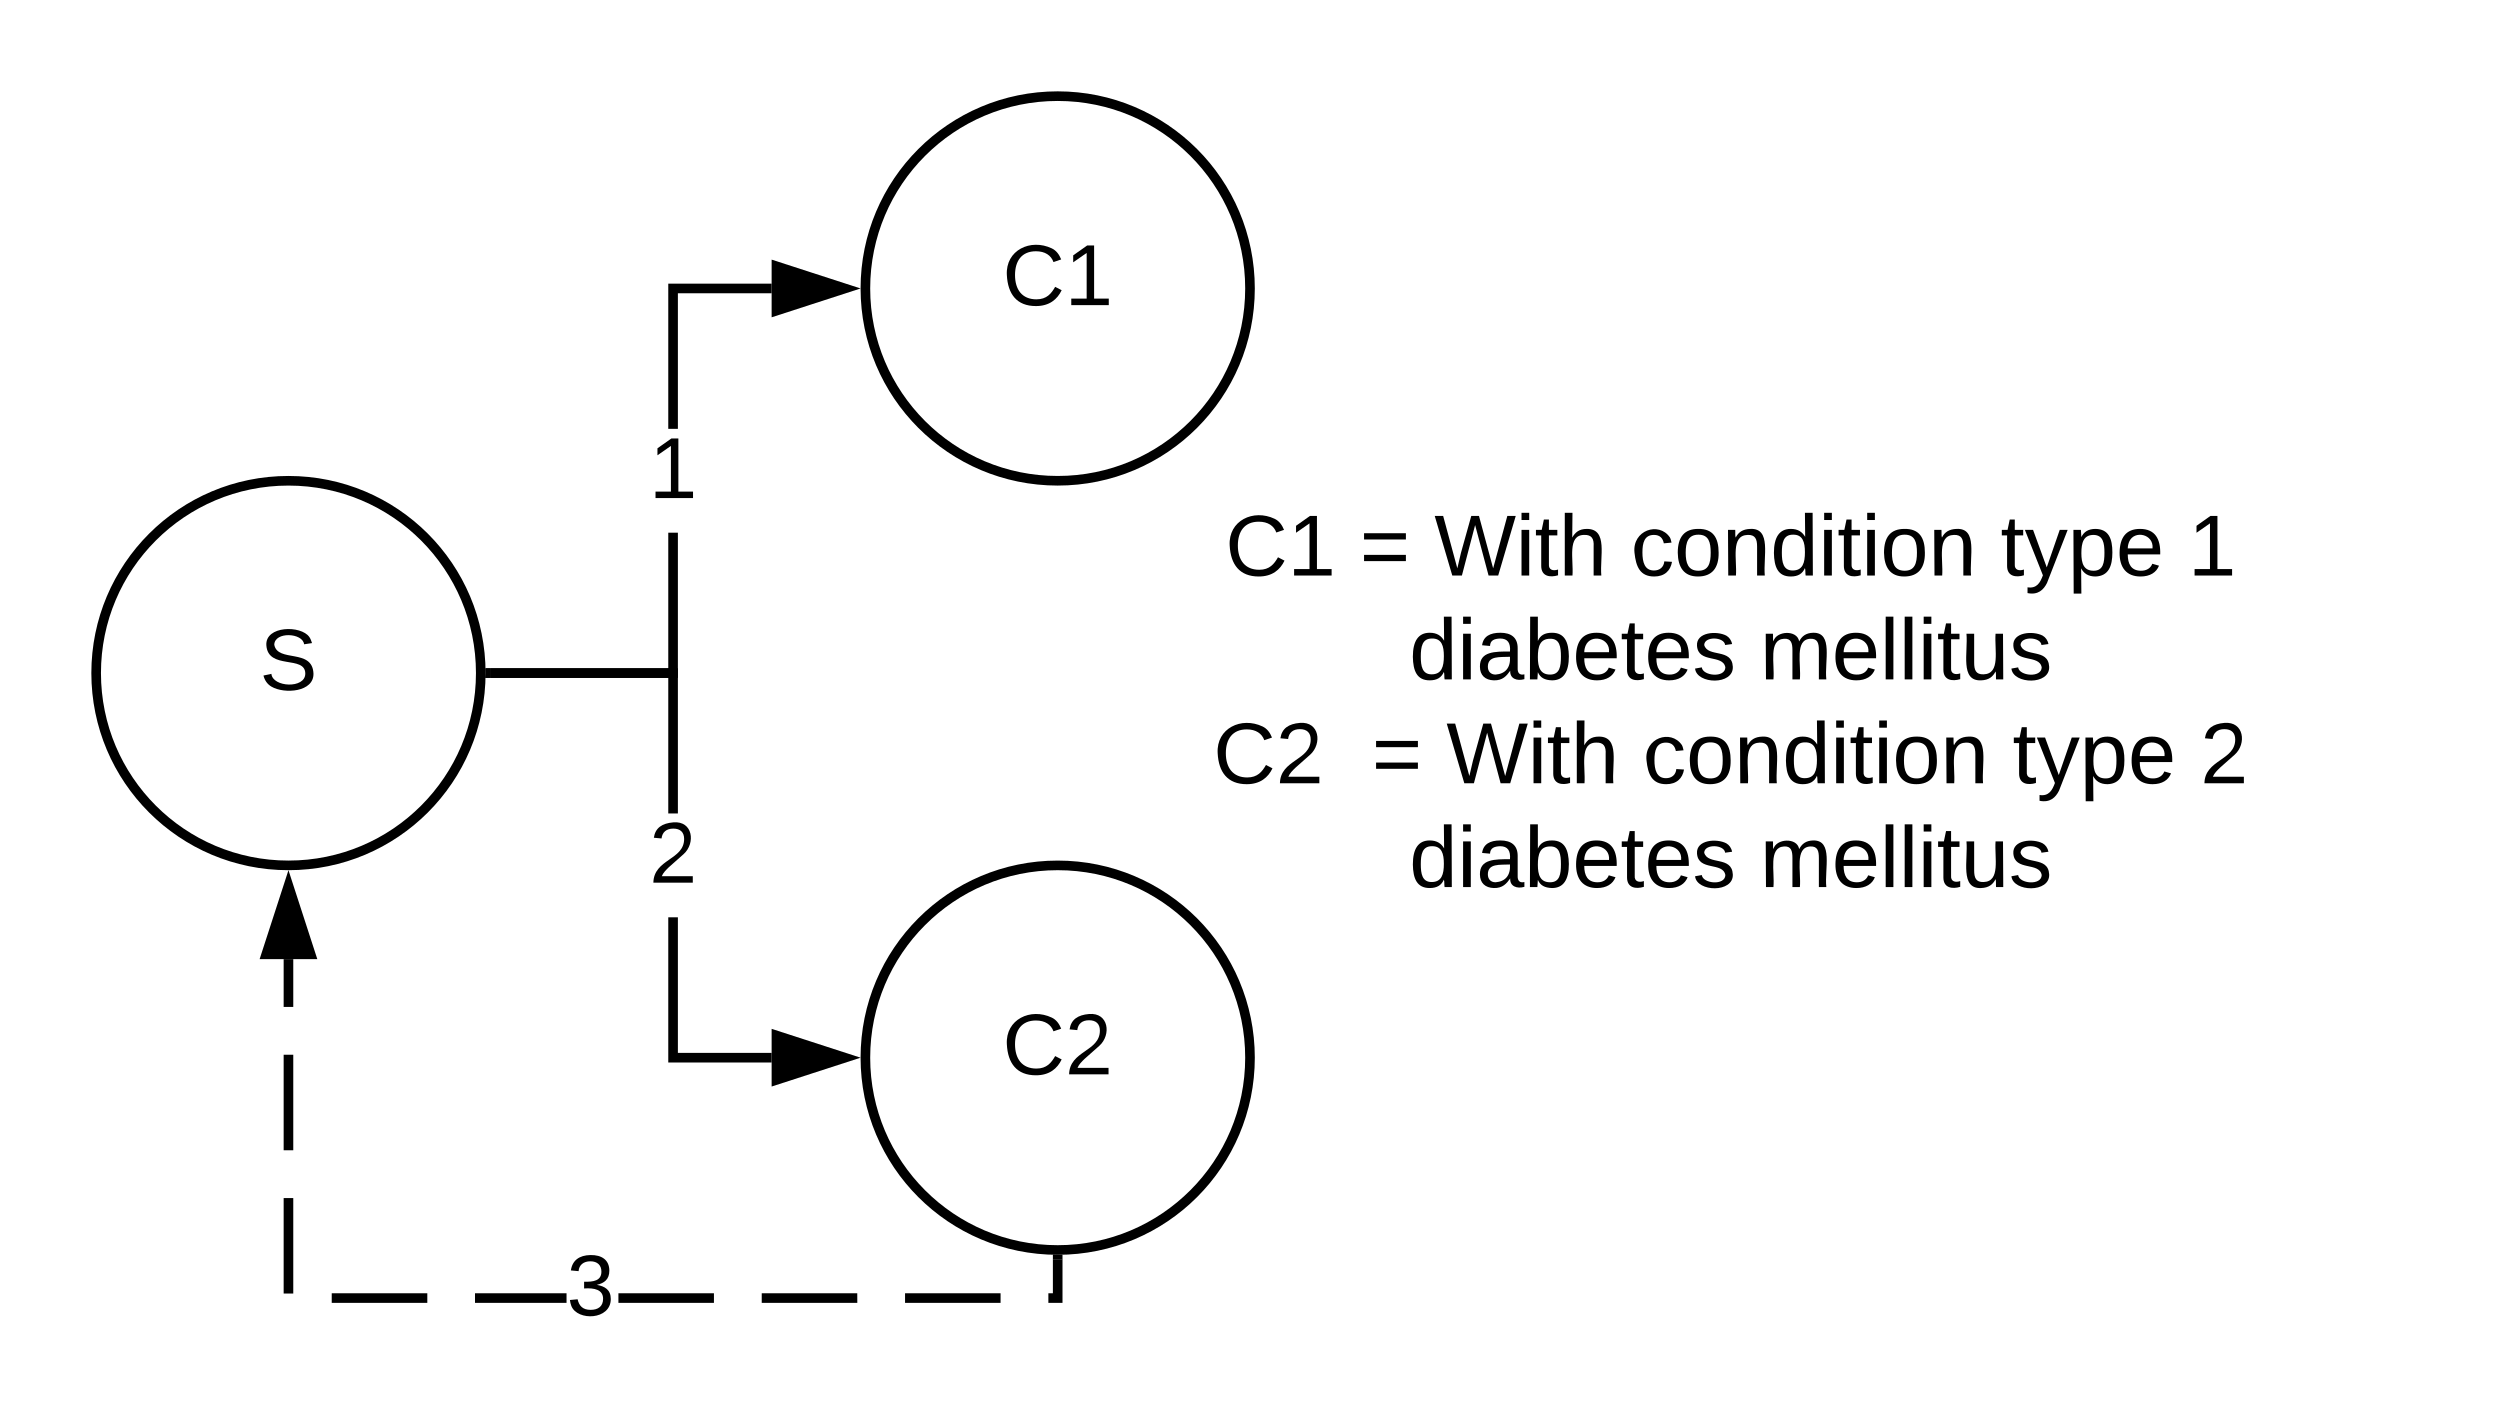
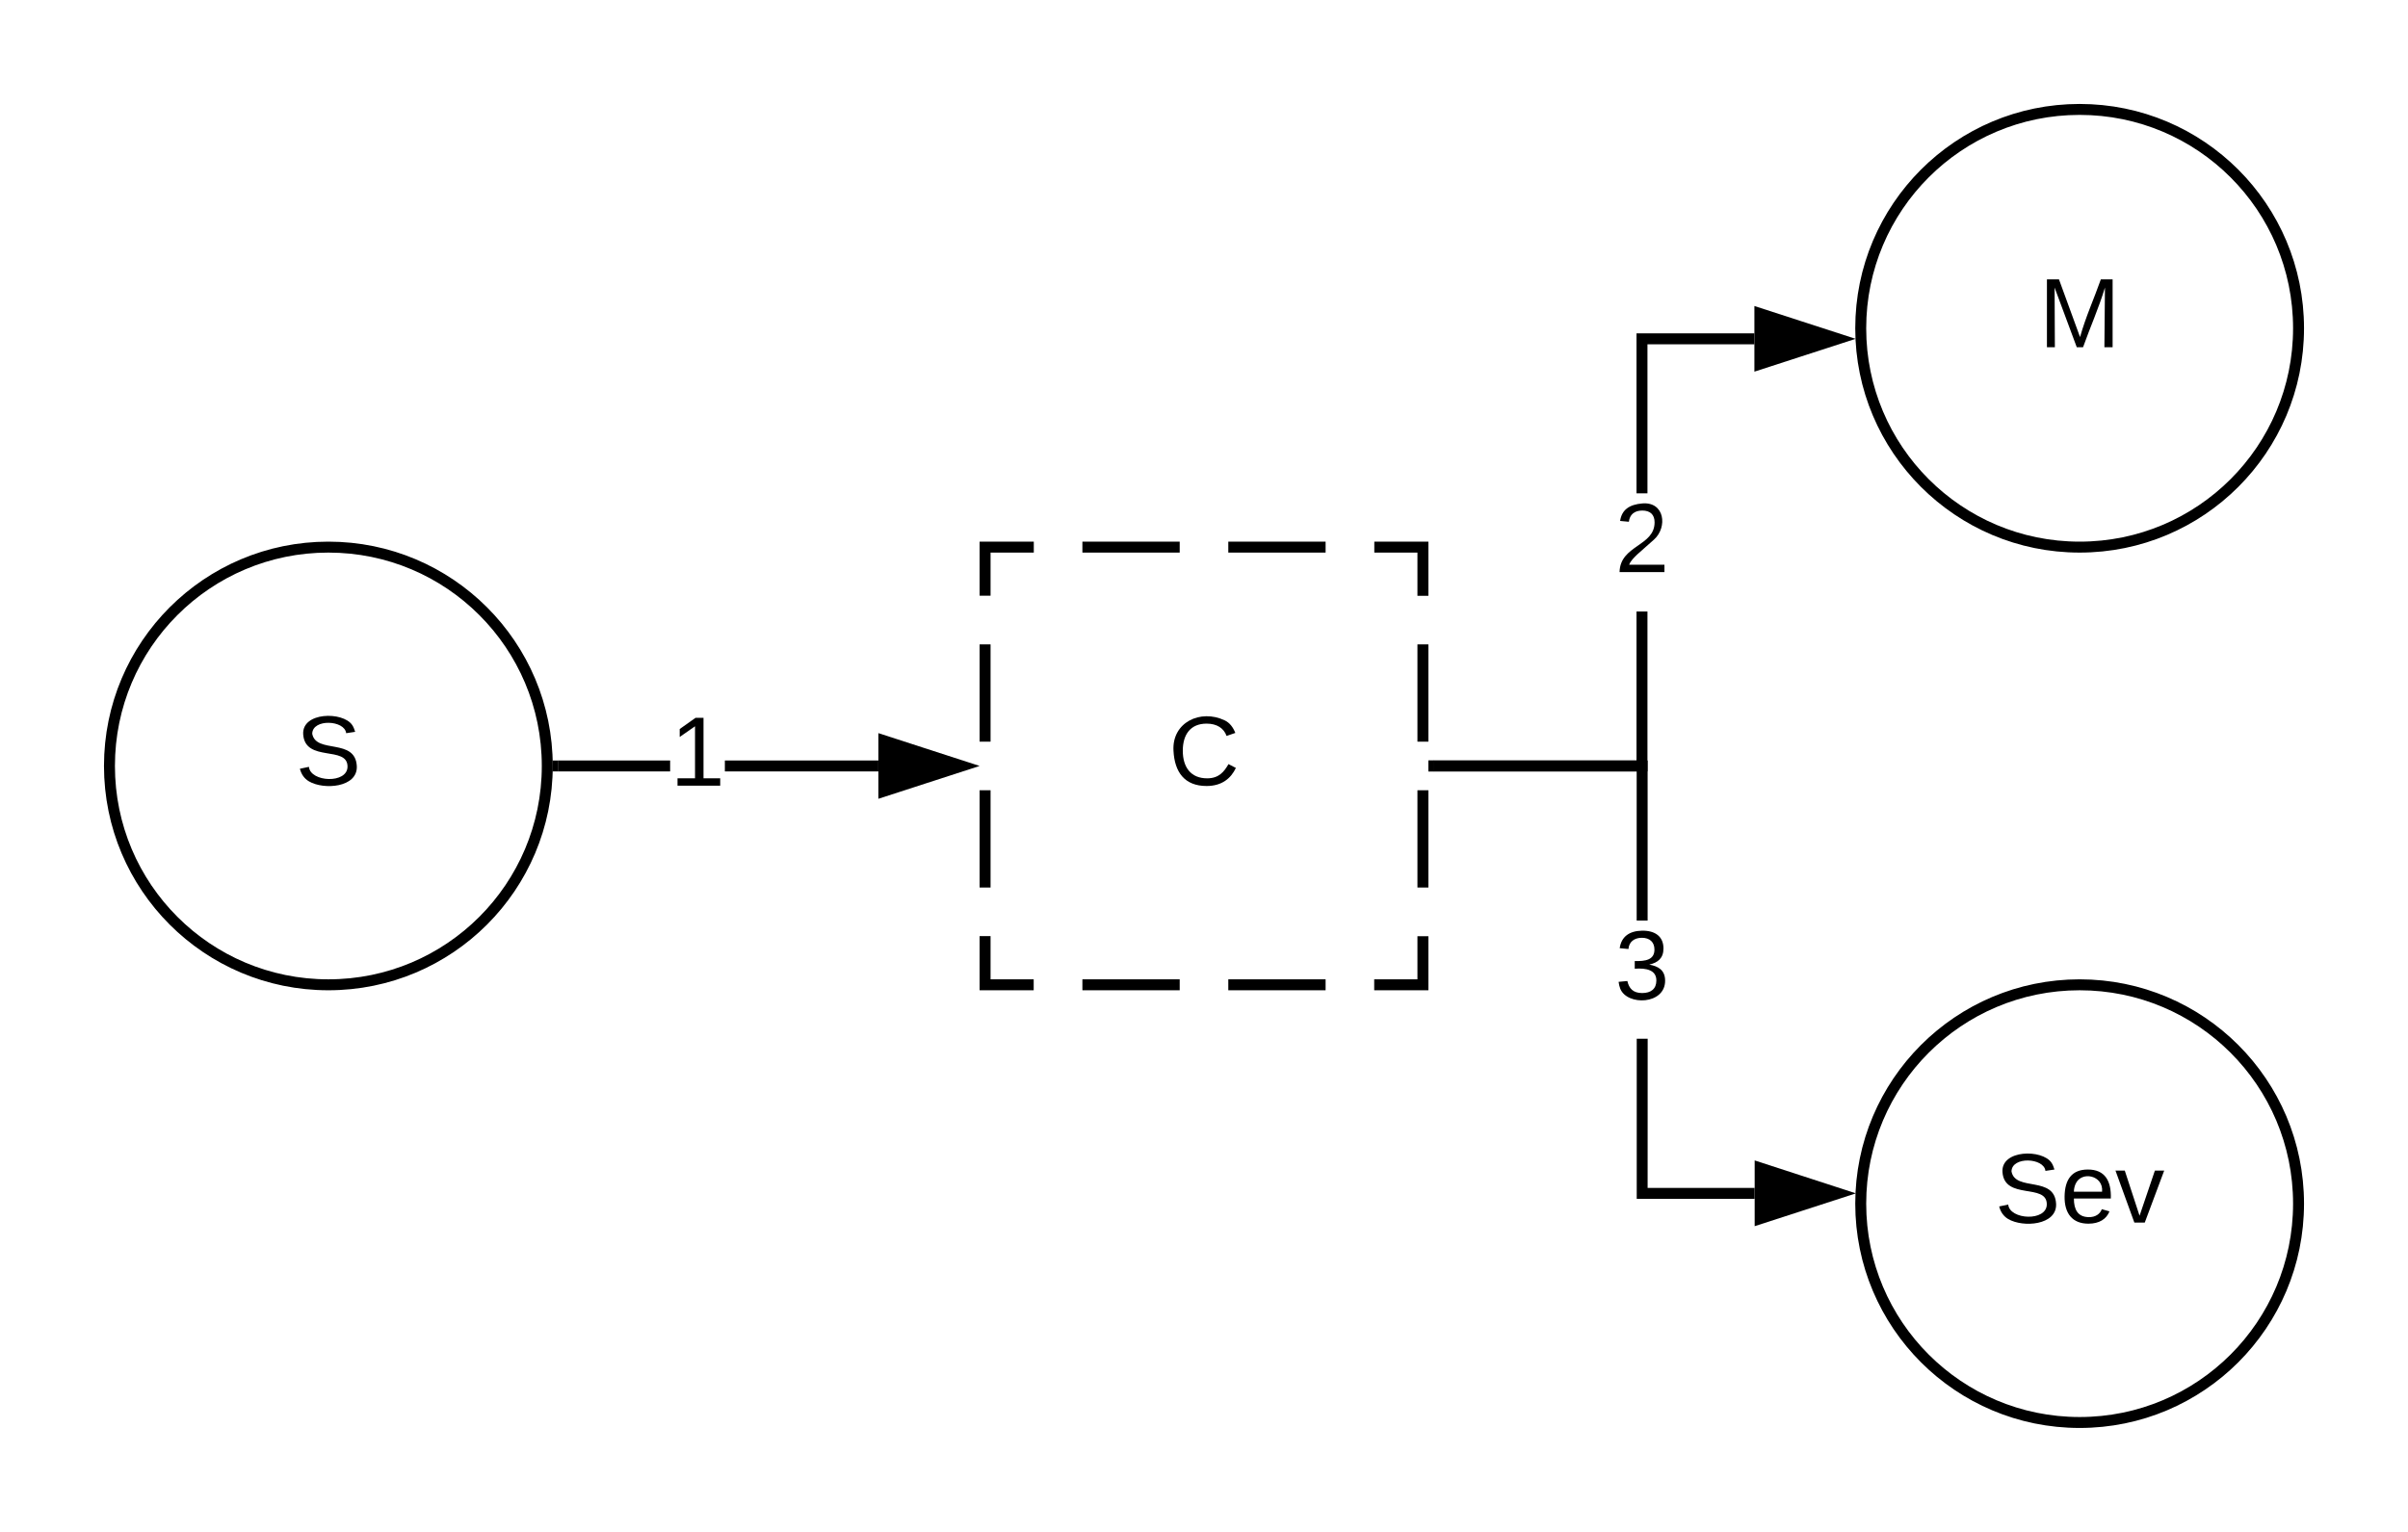
- <svg xmlns="http://www.w3.org/2000/svg" xmlns:ns1="lucid" xmlns:xlink="http://www.w3.org/1999/xlink" width="520" height="291.8">
-   <g transform="translate(-60 -140)" ns1:page-tab-id="VTwpRpIF1cUR">
+ <svg xmlns="http://www.w3.org/2000/svg" xmlns:ns1="lucid" xmlns:xlink="http://www.w3.org/1999/xlink" width="440" height="280">
+   <g transform="translate(-60 -140)" ns1:page-tab-id="oJlts_yw18.n">
    <path d="M0 0h1760v1360H0z" fill="#fff" />
    <path d="M160 280c0 22.1-17.9 40-40 40s-40-17.9-40-40 17.9-40 40-40 40 17.9 40 40z" stroke="#000" stroke-width="2" fill="#fff" />
    <use xlink:href="#a" transform="matrix(1,0,0,1,85,245) translate(29 38.4625)" />
-     <path d="M320 200c0 22.1-17.9 40-40 40s-40-17.9-40-40 17.9-40 40-40 40 17.9 40 40z" stroke="#000" stroke-width="2" fill="#fff" />
-     <use xlink:href="#b" transform="matrix(1,0,0,1,245,165) translate(23.525 38.4625)" />
-     <path d="M320 360c0 22.1-17.9 40-40 40s-40-17.9-40-40 17.9-40 40-40 40 17.9 40 40z" stroke="#000" stroke-width="2" fill="#fff" />
-     <use xlink:href="#c" transform="matrix(1,0,0,1,245,325) translate(23.525 38.4625)" />
-     <path d="M201 281h-39v-2h37v-28.2h2zm19.5-80H201v28.2h-2V199h21.5z" />
-     <path d="M162.03 281h-1.1l.07-1-.03-1h1.06zM235.76 200l-14.26 4.64v-9.28z" />
-     <path d="M239 200l-18.5 6v-12zm-16.5 3.26l10.03-3.26-10.03-3.26z" />
-     <use xlink:href="#d" transform="matrix(1,0,0,1,195,229.2) translate(0 14.4)" />
-     <path d="M201 359h19.5v2H199v-30.2h2zm0-49.8h-2V281h-37v-2h39z" />
-     <path d="M162.03 281h-1.1l.07-1-.03-1h1.06zM235.76 360l-14.26 4.64v-9.28z" />
-     <path d="M239 360l-18.5 6v-12zm-16.5 3.26l10.03-3.26-10.03-3.26z" />
-     <use xlink:href="#e" transform="matrix(1,0,0,1,195,309.2) translate(0 14.4)" />
-     <path d="M280 220h280v139.6H280z" stroke="#000" stroke-opacity="0" stroke-width="2" fill="#fff" fill-opacity="0" />
-     <use xlink:href="#f" transform="matrix(1,0,0,1,285,225) translate(29.875 34.7125)" />
-     <use xlink:href="#g" transform="matrix(1,0,0,1,285,225) translate(57.825 34.7125)" />
-     <use xlink:href="#h" transform="matrix(1,0,0,1,285,225) translate(73.325 34.7125)" />
-     <use xlink:href="#i" transform="matrix(1,0,0,1,285,225) translate(114.225 34.7125)" />
-     <use xlink:href="#j" transform="matrix(1,0,0,1,285,225) translate(191.125 34.7125)" />
-     <use xlink:href="#k" transform="matrix(1,0,0,1,285,225) translate(230.125 34.7125)" />
-     <use xlink:href="#l" transform="matrix(1,0,0,1,285,225) translate(68.125 56.3125)" />
-     <use xlink:href="#m" transform="matrix(1,0,0,1,285,225) translate(141.075 56.3125)" />
-     <use xlink:href="#n" transform="matrix(1,0,0,1,285,225) translate(27.375 77.9125)" />
-     <use xlink:href="#g" transform="matrix(1,0,0,1,285,225) translate(60.325 77.9125)" />
-     <use xlink:href="#h" transform="matrix(1,0,0,1,285,225) translate(75.825 77.9125)" />
-     <use xlink:href="#i" transform="matrix(1,0,0,1,285,225) translate(116.725 77.9125)" />
-     <use xlink:href="#j" transform="matrix(1,0,0,1,285,225) translate(193.625 77.9125)" />
-     <use xlink:href="#o" transform="matrix(1,0,0,1,285,225) translate(232.625 77.9125)" />
-     <use xlink:href="#l" transform="matrix(1,0,0,1,285,225) translate(68.125 99.5125)" />
-     <use xlink:href="#p" transform="matrix(1,0,0,1,285,225) translate(141.075 99.5125)" />
-     <path d="M281 411h-2.94v-2h.94v-7h2zm-12.88 0h-19.87v-2h19.87zm-29.8 0h-19.88v-2h19.87zm-29.82 0h-19.87v-2h19.87zm-30.66 0H158.8v-2h19.04zm-28.96 0H129v-2h19.88zM121 409.06h-2V389.2h2zm0-29.8h-2v-19.88h2zm0-29.82h-2v-9.94h2z" />
-     <path d="M280 401l1-.03v1.06h-2v-1.1zM124.64 338.5h-9.28l4.64-14.26z" />
-     <path d="M126 339.5h-12l6-18.5zm-9.26-2h6.52L120 327.47z" />
-     <g>
-       <use xlink:href="#q" transform="matrix(1,0,0,1,177.8436,399.2) translate(0 14.4)" />
-     </g>
+     <path d="M182.45 281H162v-2h20.45zm38.05 0h-28.05v-2h28.05z" />
+     <path d="M162.03 281h-1.1l.07-1-.03-1h1.06zM235.76 280l-14.26 4.64v-9.28z" />
+     <path d="M239 280l-18.5 6v-12zm-16.5 3.26l10.03-3.26-10.03-3.26z" />
+     <use xlink:href="#b" transform="matrix(1,0,0,1,182.4484,269.2) translate(0 14.4)" />
+     <path d="M240 240h80v80h-80z" fill="#fff" />
+     <path d="M257.78 240h17.78m8.88 0h17.78m8.9 0H320v8.9m0 8.88v17.78m0 8.88v17.78m0 8.9V320h-8.9m-8.88 0h-17.78m-8.88 0h-17.78m-8.9 0H240v-8.9m0-8.88v-17.78m0-8.88v-17.78m0-8.9V240h8.9" stroke="#000" stroke-width="2" fill="none" />
+     <use xlink:href="#c" transform="matrix(1,0,0,1,245,245) translate(28.525 38.4625)" />
+     <path d="M480 200c0 22.1-17.9 40-40 40s-40-17.9-40-40 17.9-40 40-40 40 17.9 40 40z" stroke="#000" stroke-width="2" fill="#fff" />
+     <use xlink:href="#d" transform="matrix(1,0,0,1,405,165) translate(27.525 38.4625)" />
+     <path d="M480 360c0 22.1-17.9 40-40 40s-40-17.9-40-40 17.9-40 40-40 40 17.9 40 40z" stroke="#000" stroke-width="2" fill="#fff" />
+     <use xlink:href="#e" transform="matrix(1,0,0,1,405,325) translate(19.5 38.4625)" />
+     <path d="M361.03 281H322v-2h37.03v-27.23h2zm19.54-78.07h-19.54v27.24h-2v-29.24h21.54z" />
+     <path d="M322.03 281H321v-2h1.03zM395.83 201.93l-14.26 4.64v-9.27z" />
+     <path d="M399.07 201.93l-18.5 6v-12zm-16.5 3.26l10.03-3.27-10.03-3.26z" />
+     <use xlink:href="#f" transform="matrix(1,0,0,1,355.0338,230.1662) translate(0 14.4)" />
+     <path d="M361.06 357.12h19.55v2h-21.54v-29.26h2zm0-48.86h-2V281H322v-2h39.06z" />
+     <path d="M322.03 281H321v-2h1.03zM395.88 358.12l-14.27 4.63v-9.27z" />
+     <path d="M399.12 358.12l-18.5 6V352.1zm-16.5 3.25l10.02-3.25-10.03-3.26z" />
+     <use xlink:href="#g" transform="matrix(1,0,0,1,355.0578,308.2578) translate(0 14.4)" />
    <defs>
-       <path d="M185-189c-5-48-123-54-124 2 14 75 158 14 163 119 3 78-121 87-175 55-17-10-28-26-33-46l33-7c5 56 141 63 141-1 0-78-155-14-162-118-5-82 145-84 179-34 5 7 8 16 11 25" id="r" />
-       <use transform="matrix(0.05,0,0,0.05,0,0)" xlink:href="#r" id="a" />
-       <path d="M212-179c-10-28-35-45-73-45-59 0-87 40-87 99 0 60 29 101 89 101 43 0 62-24 78-52l27 14C228-24 195 4 139 4 59 4 22-46 18-125c-6-104 99-153 187-111 19 9 31 26 39 46" id="s" />
-       <path d="M27 0v-27h64v-190l-56 39v-29l58-41h29v221h61V0H27" id="t" />
-       <g id="b">
-         <use transform="matrix(0.05,0,0,0.05,0,0)" xlink:href="#s" />
-         <use transform="matrix(0.05,0,0,0.05,12.95,0)" xlink:href="#t" />
+       <path d="M185-189c-5-48-123-54-124 2 14 75 158 14 163 119 3 78-121 87-175 55-17-10-28-26-33-46l33-7c5 56 141 63 141-1 0-78-155-14-162-118-5-82 145-84 179-34 5 7 8 16 11 25" id="h" />
+       <use transform="matrix(0.05,0,0,0.05,0,0)" xlink:href="#h" id="a" />
+       <path d="M27 0v-27h64v-190l-56 39v-29l58-41h29v221h61V0H27" id="i" />
+       <use transform="matrix(0.05,0,0,0.05,0,0)" xlink:href="#i" id="b" />
+       <path d="M212-179c-10-28-35-45-73-45-59 0-87 40-87 99 0 60 29 101 89 101 43 0 62-24 78-52l27 14C228-24 195 4 139 4 59 4 22-46 18-125c-6-104 99-153 187-111 19 9 31 26 39 46" id="j" />
+       <use transform="matrix(0.05,0,0,0.05,0,0)" xlink:href="#j" id="c" />
+       <path d="M240 0l2-218c-23 76-54 145-80 218h-23L58-218 59 0H30v-248h44l77 211c21-75 51-140 76-211h43V0h-30" id="k" />
+       <use transform="matrix(0.05,0,0,0.05,0,0)" xlink:href="#k" id="d" />
+       <path d="M100-194c63 0 86 42 84 106H49c0 40 14 67 53 68 26 1 43-12 49-29l28 8c-11 28-37 45-77 45C44 4 14-33 15-96c1-61 26-98 85-98zm52 81c6-60-76-77-97-28-3 7-6 17-6 28h103" id="l" />
+       <path d="M108 0H70L1-190h34L89-25l56-165h34" id="m" />
+       <g id="e">
+         <use transform="matrix(0.05,0,0,0.05,0,0)" xlink:href="#h" />
+         <use transform="matrix(0.05,0,0,0.05,12,0)" xlink:href="#l" />
+         <use transform="matrix(0.05,0,0,0.05,22,0)" xlink:href="#m" />
      </g>
-       <path d="M101-251c82-7 93 87 43 132L82-64C71-53 59-42 53-27h129V0H18c2-99 128-94 128-182 0-28-16-43-45-43s-46 15-49 41l-32-3c6-41 34-60 81-64" id="u" />
-       <g id="c">
-         <use transform="matrix(0.05,0,0,0.05,0,0)" xlink:href="#s" />
-         <use transform="matrix(0.05,0,0,0.05,12.95,0)" xlink:href="#u" />
-       </g>
-       <use transform="matrix(0.05,0,0,0.05,0,0)" xlink:href="#t" id="d" />
-       <use transform="matrix(0.05,0,0,0.05,0,0)" xlink:href="#u" id="e" />
-       <g id="f">
-         <use transform="matrix(0.05,0,0,0.05,0,0)" xlink:href="#s" />
-         <use transform="matrix(0.05,0,0,0.05,12.95,0)" xlink:href="#t" />
-       </g>
-       <path d="M18-150v-26h174v26H18zm0 90v-26h174v26H18" id="v" />
-       <use transform="matrix(0.05,0,0,0.05,0,0)" xlink:href="#v" id="g" />
-       <path d="M266 0h-40l-56-210L115 0H75L2-248h35L96-30l15-64 43-154h32l59 218 59-218h35" id="w" />
-       <path d="M24-231v-30h32v30H24zM24 0v-190h32V0H24" id="x" />
-       <path d="M59-47c-2 24 18 29 38 22v24C64 9 27 4 27-40v-127H5v-23h24l9-43h21v43h35v23H59v120" id="y" />
-       <path d="M106-169C34-169 62-67 57 0H25v-261h32l-1 103c12-21 28-36 61-36 89 0 53 116 60 194h-32v-121c2-32-8-49-39-48" id="z" />
-       <g id="h">
-         <use transform="matrix(0.05,0,0,0.05,0,0)" xlink:href="#w" />
-         <use transform="matrix(0.05,0,0,0.05,16.95,0)" xlink:href="#x" />
-         <use transform="matrix(0.05,0,0,0.05,20.9,0)" xlink:href="#y" />
-         <use transform="matrix(0.05,0,0,0.05,25.9,0)" xlink:href="#z" />
-       </g>
-       <path d="M96-169c-40 0-48 33-48 73s9 75 48 75c24 0 41-14 43-38l32 2c-6 37-31 61-74 61-59 0-76-41-82-99-10-93 101-131 147-64 4 7 5 14 7 22l-32 3c-4-21-16-35-41-35" id="A" />
-       <path d="M100-194c62-1 85 37 85 99 1 63-27 99-86 99S16-35 15-95c0-66 28-99 85-99zM99-20c44 1 53-31 53-75 0-43-8-75-51-75s-53 32-53 75 10 74 51 75" id="B" />
-       <path d="M117-194c89-4 53 116 60 194h-32v-121c0-31-8-49-39-48C34-167 62-67 57 0H25l-1-190h30c1 10-1 24 2 32 11-22 29-35 61-36" id="C" />
-       <path d="M85-194c31 0 48 13 60 33l-1-100h32l1 261h-30c-2-10 0-23-3-31C134-8 116 4 85 4 32 4 16-35 15-94c0-66 23-100 70-100zm9 24c-40 0-46 34-46 75 0 40 6 74 45 74 42 0 51-32 51-76 0-42-9-74-50-73" id="D" />
-       <g id="i">
-         <use transform="matrix(0.05,0,0,0.05,0,0)" xlink:href="#A" />
-         <use transform="matrix(0.05,0,0,0.05,9,0)" xlink:href="#B" />
-         <use transform="matrix(0.05,0,0,0.05,19,0)" xlink:href="#C" />
-         <use transform="matrix(0.05,0,0,0.05,29,0)" xlink:href="#D" />
-         <use transform="matrix(0.05,0,0,0.05,39,0)" xlink:href="#x" />
-         <use transform="matrix(0.05,0,0,0.05,42.95,0)" xlink:href="#y" />
-         <use transform="matrix(0.05,0,0,0.05,47.95,0)" xlink:href="#x" />
-         <use transform="matrix(0.05,0,0,0.05,51.9,0)" xlink:href="#B" />
-         <use transform="matrix(0.05,0,0,0.05,61.9,0)" xlink:href="#C" />
-       </g>
-       <path d="M179-190L93 31C79 59 56 82 12 73V49c39 6 53-20 64-50L1-190h34L92-34l54-156h33" id="E" />
-       <path d="M115-194c55 1 70 41 70 98S169 2 115 4C84 4 66-9 55-30l1 105H24l-1-265h31l2 30c10-21 28-34 59-34zm-8 174c40 0 45-34 45-75s-6-73-45-74c-42 0-51 32-51 76 0 43 10 73 51 73" id="F" />
-       <path d="M100-194c63 0 86 42 84 106H49c0 40 14 67 53 68 26 1 43-12 49-29l28 8c-11 28-37 45-77 45C44 4 14-33 15-96c1-61 26-98 85-98zm52 81c6-60-76-77-97-28-3 7-6 17-6 28h103" id="G" />
-       <g id="j">
-         <use transform="matrix(0.05,0,0,0.05,0,0)" xlink:href="#y" />
-         <use transform="matrix(0.05,0,0,0.05,5,0)" xlink:href="#E" />
-         <use transform="matrix(0.05,0,0,0.05,14,0)" xlink:href="#F" />
-         <use transform="matrix(0.05,0,0,0.05,24,0)" xlink:href="#G" />
-       </g>
-       <use transform="matrix(0.05,0,0,0.05,0,0)" xlink:href="#t" id="k" />
-       <path d="M141-36C126-15 110 5 73 4 37 3 15-17 15-53c-1-64 63-63 125-63 3-35-9-54-41-54-24 1-41 7-42 31l-33-3c5-37 33-52 76-52 45 0 72 20 72 64v82c-1 20 7 32 28 27v20c-31 9-61-2-59-35zM48-53c0 20 12 33 32 33 41-3 63-29 60-74-43 2-92-5-92 41" id="H" />
-       <path d="M115-194c53 0 69 39 70 98 0 66-23 100-70 100C84 3 66-7 56-30L54 0H23l1-261h32v101c10-23 28-34 59-34zm-8 174c40 0 45-34 45-75 0-40-5-75-45-74-42 0-51 32-51 76 0 43 10 73 51 73" id="I" />
-       <path d="M135-143c-3-34-86-38-87 0 15 53 115 12 119 90S17 21 10-45l28-5c4 36 97 45 98 0-10-56-113-15-118-90-4-57 82-63 122-42 12 7 21 19 24 35" id="J" />
-       <g id="l">
-         <use transform="matrix(0.05,0,0,0.05,0,0)" xlink:href="#D" />
-         <use transform="matrix(0.05,0,0,0.05,10,0)" xlink:href="#x" />
-         <use transform="matrix(0.05,0,0,0.05,13.95,0)" xlink:href="#H" />
-         <use transform="matrix(0.05,0,0,0.05,23.95,0)" xlink:href="#I" />
-         <use transform="matrix(0.05,0,0,0.05,33.95,0)" xlink:href="#G" />
-         <use transform="matrix(0.05,0,0,0.05,43.95,0)" xlink:href="#y" />
-         <use transform="matrix(0.05,0,0,0.05,48.95,0)" xlink:href="#G" />
-         <use transform="matrix(0.05,0,0,0.05,58.95,0)" xlink:href="#J" />
-       </g>
-       <path d="M210-169c-67 3-38 105-44 169h-31v-121c0-29-5-50-35-48C34-165 62-65 56 0H25l-1-190h30c1 10-1 24 2 32 10-44 99-50 107 0 11-21 27-35 58-36 85-2 47 119 55 194h-31v-121c0-29-5-49-35-48" id="K" />
-       <path d="M24 0v-261h32V0H24" id="L" />
-       <path d="M84 4C-5 8 30-112 23-190h32v120c0 31 7 50 39 49 72-2 45-101 50-169h31l1 190h-30c-1-10 1-25-2-33-11 22-28 36-60 37" id="M" />
-       <g id="m">
-         <use transform="matrix(0.05,0,0,0.05,0,0)" xlink:href="#K" />
-         <use transform="matrix(0.05,0,0,0.05,14.95,0)" xlink:href="#G" />
-         <use transform="matrix(0.05,0,0,0.05,24.95,0)" xlink:href="#L" />
-         <use transform="matrix(0.05,0,0,0.05,28.9,0)" xlink:href="#L" />
-         <use transform="matrix(0.05,0,0,0.05,32.85,0)" xlink:href="#x" />
-         <use transform="matrix(0.05,0,0,0.05,36.8,0)" xlink:href="#y" />
-         <use transform="matrix(0.05,0,0,0.05,41.8,0)" xlink:href="#M" />
-         <use transform="matrix(0.05,0,0,0.05,51.8,0)" xlink:href="#J" />
-       </g>
-       <g id="n">
-         <use transform="matrix(0.05,0,0,0.05,0,0)" xlink:href="#s" />
-         <use transform="matrix(0.05,0,0,0.05,12.95,0)" xlink:href="#u" />
-       </g>
-       <use transform="matrix(0.05,0,0,0.05,0,0)" xlink:href="#u" id="o" />
-       <g id="p">
-         <use transform="matrix(0.05,0,0,0.05,0,0)" xlink:href="#K" />
-         <use transform="matrix(0.05,0,0,0.05,14.95,0)" xlink:href="#G" />
-         <use transform="matrix(0.05,0,0,0.05,24.95,0)" xlink:href="#L" />
-         <use transform="matrix(0.05,0,0,0.05,28.9,0)" xlink:href="#L" />
-         <use transform="matrix(0.05,0,0,0.05,32.85,0)" xlink:href="#x" />
-         <use transform="matrix(0.05,0,0,0.05,36.8,0)" xlink:href="#y" />
-         <use transform="matrix(0.05,0,0,0.05,41.8,0)" xlink:href="#M" />
-         <use transform="matrix(0.05,0,0,0.05,51.8,0)" xlink:href="#J" />
-       </g>
-       <path d="M126-127c33 6 58 20 58 59 0 88-139 92-164 29-3-8-5-16-6-25l32-3c6 27 21 44 54 44 32 0 52-15 52-46 0-38-36-46-79-43v-28c39 1 72-4 72-42 0-27-17-43-46-43-28 0-47 15-49 41l-32-3c6-42 35-63 81-64 48-1 79 21 79 65 0 36-21 52-52 59" id="N" />
-       <use transform="matrix(0.05,0,0,0.05,0,0)" xlink:href="#N" id="q" />
+       <path d="M101-251c82-7 93 87 43 132L82-64C71-53 59-42 53-27h129V0H18c2-99 128-94 128-182 0-28-16-43-45-43s-46 15-49 41l-32-3c6-41 34-60 81-64" id="n" />
+       <use transform="matrix(0.05,0,0,0.05,0,0)" xlink:href="#n" id="f" />
+       <path d="M126-127c33 6 58 20 58 59 0 88-139 92-164 29-3-8-5-16-6-25l32-3c6 27 21 44 54 44 32 0 52-15 52-46 0-38-36-46-79-43v-28c39 1 72-4 72-42 0-27-17-43-46-43-28 0-47 15-49 41l-32-3c6-42 35-63 81-64 48-1 79 21 79 65 0 36-21 52-52 59" id="o" />
+       <use transform="matrix(0.05,0,0,0.05,0,0)" xlink:href="#o" id="g" />
    </defs>
  </g>
</svg>
